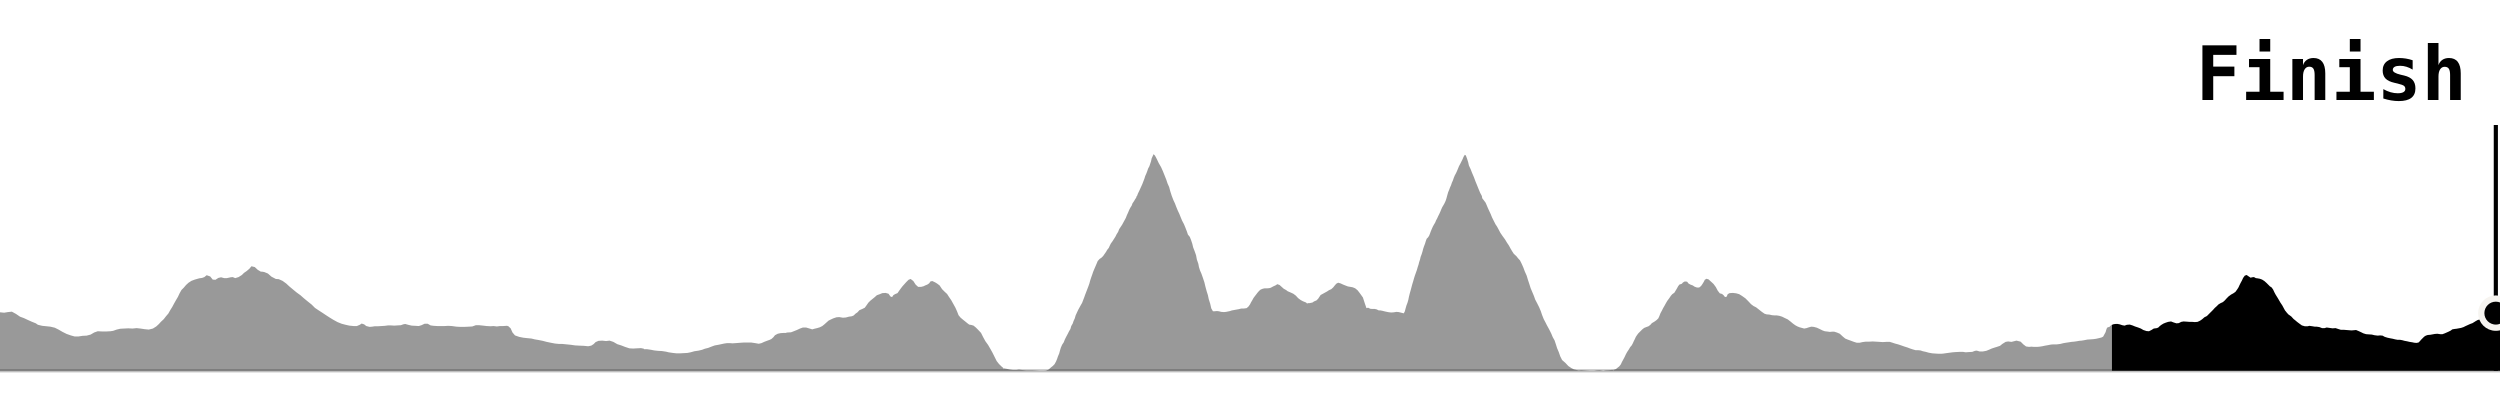
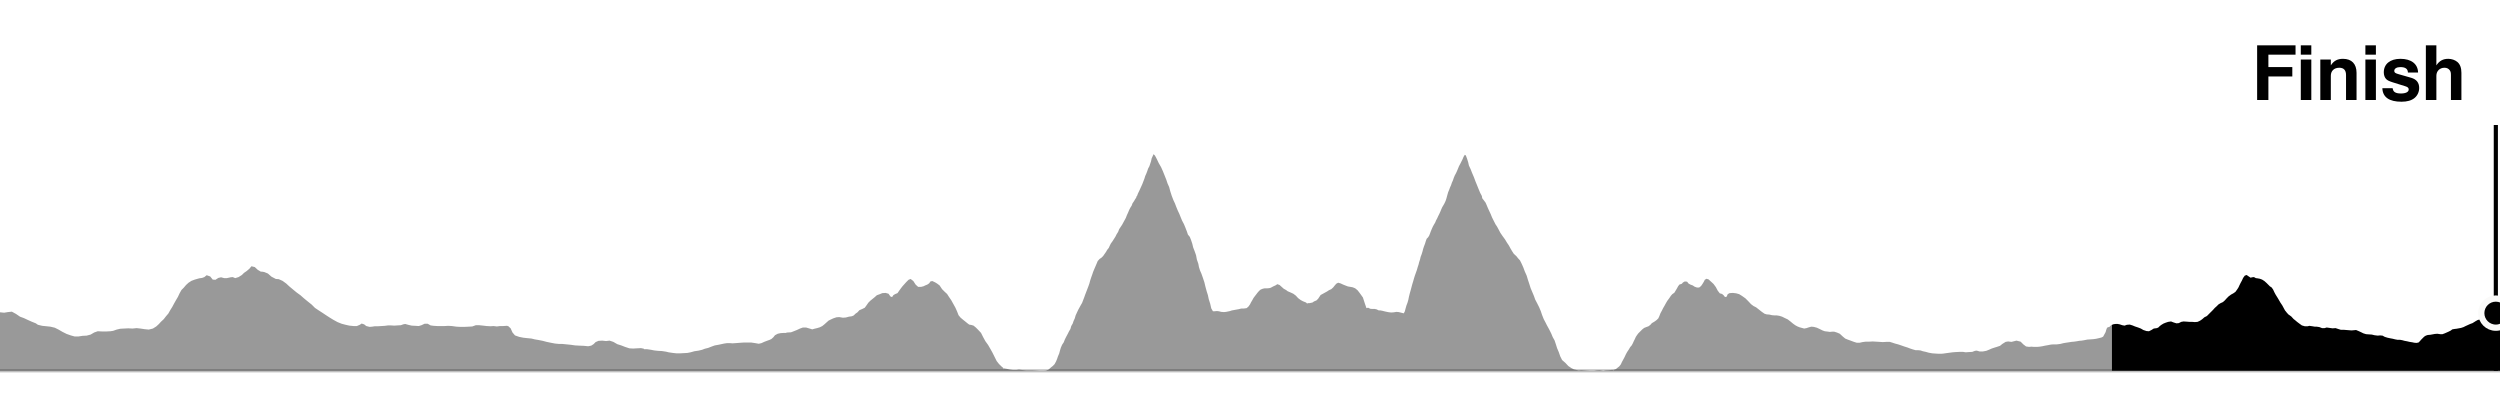
<svg xmlns="http://www.w3.org/2000/svg" viewBox="0 0 1200 190" role="img" aria-label="Race progress at Finish, mile 99.9 of 99.9">
  <path d="M 0.0 178.0 L 0.0 149.9 L 2.0 150.1 L 3.8 149.8 L 5.7 149.6 L 7.7 150.7 L 9.6 152.0 L 11.5 152.7 L 13.2 153.5 L 15.2 154.4 L 17.2 155.2 L 18.2 155.9 L 20.3 156.4 L 22.3 156.6 L 24.2 156.8 L 26.3 157.3 L 28.1 158.2 L 30.0 159.3 L 32.0 160.3 L 34.0 161.0 L 35.8 161.5 L 37.7 161.5 L 39.6 161.2 L 41.6 161.1 L 43.5 160.6 L 45.2 159.6 L 46.9 159.0 L 49.0 159.1 L 51.1 159.1 L 53.0 159.0 L 54.3 158.8 L 56.0 158.2 L 57.7 157.8 L 59.5 157.7 L 61.6 157.6 L 63.6 157.7 L 65.6 157.5 L 67.4 157.7 L 69.4 158.0 L 71.4 158.2 L 73.4 157.7 L 75.0 156.7 L 76.2 155.6 L 77.3 154.4 L 78.6 153.2 L 79.6 151.9 L 80.8 150.5 L 81.7 148.9 L 82.7 147.3 L 83.5 145.8 L 84.4 144.2 L 85.4 142.5 L 86.2 140.8 L 87.1 139.2 L 88.2 138.1 L 89.3 136.8 L 90.5 135.7 L 91.9 134.8 L 93.5 134.2 L 95.6 133.6 L 97.0 133.4 L 98.1 133.0 L 99.2 132.1 L 100.9 132.7 L 102.1 134.2 L 103.4 134.3 L 104.8 133.4 L 106.1 133.1 L 107.6 133.5 L 108.9 133.5 L 110.7 133.1 L 111.7 133.0 L 112.9 133.5 L 114.5 133.0 L 116.1 132.0 L 117.1 131.0 L 118.4 130.1 L 119.7 129.0 L 120.7 127.8 L 122.3 128.2 L 123.7 129.5 L 125.2 130.4 L 125.8 130.4 L 126.4 130.5 L 126.9 130.6 L 128.6 131.3 L 130.3 132.8 L 132.4 133.9 L 133.8 134.0 L 135.6 134.8 L 137.4 136.1 L 138.9 137.5 L 140.7 139.0 L 142.4 140.4 L 144.2 141.7 L 145.9 143.2 L 147.6 144.6 L 149.6 146.2 L 151.2 147.8 L 153.0 149.0 L 154.7 150.1 L 156.5 151.3 L 158.2 152.4 L 160.0 153.5 L 162.0 154.6 L 164.0 155.4 L 165.9 155.9 L 167.7 156.3 L 169.7 156.5 L 171.3 156.5 L 172.7 155.9 L 173.6 155.3 L 174.8 155.7 L 175.8 156.5 L 177.4 156.9 L 178.6 156.8 L 179.9 156.6 L 181.5 156.6 L 183.1 156.5 L 184.7 156.4 L 186.2 156.2 L 187.7 156.2 L 189.2 156.3 L 190.7 156.2 L 192.4 156.1 L 193.5 155.7 L 194.5 155.5 L 195.9 155.9 L 197.6 156.3 L 199.5 156.4 L 201.0 156.5 L 202.3 156.1 L 203.8 155.4 L 205.3 155.4 L 206.7 156.2 L 208.2 156.4 L 209.9 156.5 L 211.6 156.5 L 213.4 156.5 L 215.2 156.4 L 216.9 156.5 L 219.1 156.8 L 220.9 156.9 L 222.9 156.9 L 225.0 156.8 L 226.7 156.7 L 228.4 156.1 L 230.0 156.1 L 231.9 156.3 L 233.6 156.5 L 235.5 156.6 L 236.9 156.5 L 238.5 156.7 L 240.0 156.5 L 241.6 156.5 L 243.1 156.4 L 243.5 156.4 L 243.6 156.5 L 243.9 156.5 L 245.1 157.6 L 246.0 159.6 L 247.2 161.0 L 249.2 161.7 L 251.2 162.1 L 253.0 162.3 L 255.1 162.5 L 256.7 162.9 L 258.5 163.2 L 260.5 163.6 L 262.4 164.1 L 264.3 164.5 L 266.4 164.9 L 268.4 165.1 L 270.0 165.1 L 272.0 165.3 L 274.0 165.5 L 276.1 165.8 L 278.0 165.9 L 280.3 166.0 L 282.3 166.2 L 283.8 165.9 L 284.9 165.2 L 285.9 164.2 L 287.3 163.6 L 289.1 163.5 L 290.9 163.7 L 292.6 163.5 L 294.4 164.1 L 296.3 165.2 L 298.2 165.8 L 300.0 166.5 L 302.1 167.2 L 303.9 167.3 L 305.7 167.2 L 307.6 167.1 L 307.7 167.1 L 309.1 167.4 L 309.1 167.6 L 310.5 167.6 L 312.5 167.9 L 314.0 168.2 L 315.8 168.4 L 317.7 168.5 L 319.7 168.8 L 320.9 169.1 L 322.9 169.4 L 324.7 169.6 L 326.5 169.6 L 328.3 169.5 L 330.0 169.4 L 331.5 169.1 L 333.3 168.6 L 335.3 168.3 L 337.0 167.9 L 338.3 167.4 L 339.9 167.0 L 341.7 166.3 L 343.1 165.8 L 344.8 165.5 L 346.2 165.2 L 347.6 164.9 L 349.0 164.7 L 349.8 164.7 L 350.3 164.7 L 351.6 164.8 L 353.1 164.7 L 354.4 164.6 L 355.7 164.5 L 357.3 164.4 L 358.6 164.4 L 360.5 164.4 L 362.5 164.7 L 364.2 165.0 L 365.5 164.7 L 366.8 164.1 L 368.1 163.6 L 369.5 163.1 L 370.3 162.7 L 371.2 161.9 L 372.0 160.9 L 373.3 160.2 L 374.7 159.9 L 376.3 159.8 L 377.3 159.8 L 377.5 159.7 L 377.6 159.6 L 377.9 159.6 L 378.0 159.6 L 379.7 159.5 L 381.0 159.0 L 382.5 158.4 L 384.0 157.7 L 385.4 157.2 L 386.9 157.2 L 388.6 157.7 L 389.9 158.1 L 390.9 157.8 L 392.2 157.5 L 393.5 157.1 L 394.7 156.5 L 395.7 155.7 L 396.7 154.8 L 397.7 153.9 L 398.9 153.3 L 400.0 152.8 L 401.5 152.3 L 402.8 152.2 L 404.6 152.5 L 406.0 152.4 L 407.5 152.0 L 408.9 151.8 L 409.8 151.4 L 410.6 150.6 L 411.6 149.9 L 412.5 148.9 L 413.9 148.3 L 415.1 147.7 L 415.9 146.6 L 416.8 145.3 L 417.8 144.3 L 418.8 143.5 L 419.9 142.6 L 420.9 141.7 L 422.3 141.2 L 423.5 140.7 L 425.1 140.6 L 426.5 141.0 L 427.4 142.3 L 428.2 142.6 L 428.8 141.7 L 429.6 141.2 L 430.8 140.7 L 431.7 139.4 L 432.5 138.3 L 433.2 137.4 L 434.1 136.4 L 435.0 135.4 L 436.1 134.3 L 437.1 133.9 L 438.4 134.9 L 439.5 136.6 L 440.7 137.7 L 442.1 137.7 L 443.3 137.4 L 444.1 137.0 L 445.1 136.6 L 446.0 136.0 L 446.6 135.1 L 447.5 134.9 L 448.8 135.5 L 449.8 136.1 L 451.0 137.0 L 452.2 138.8 L 453.5 140.1 L 454.6 141.1 L 455.5 142.5 L 456.6 144.1 L 457.6 145.9 L 458.6 147.7 L 459.4 149.5 L 460.1 151.3 L 461.1 152.5 L 462.3 153.5 L 463.3 154.3 L 464.4 155.2 L 465.2 155.8 L 466.3 156.0 L 467.3 156.3 L 468.4 157.2 L 469.5 158.3 L 470.9 159.8 L 471.9 161.8 L 473.0 163.8 L 474.3 165.6 L 475.4 167.5 L 476.4 169.3 L 477.4 171.3 L 478.4 173.3 L 479.5 174.7 L 480.5 175.7 L 481.3 176.4 L 481.4 176.4 L 481.7 176.9 L 481.7 177.3 L 481.8 177.2 L 481.8 177.0 L 481.8 176.8 L 481.8 176.8 L 481.8 176.8 L 483.5 177.1 L 484.8 177.4 L 486.2 177.6 L 487.9 177.6 L 489.1 177.4 L 490.6 177.6 L 492.7 177.8 L 494.3 177.8 L 495.8 177.8 L 497.5 177.9 L 499.2 178.0 L 500.8 178.0 L 502.1 177.9 L 503.3 177.4 L 504.3 176.5 L 505.3 175.7 L 506.2 174.8 L 506.9 173.5 L 507.4 172.3 L 507.8 171.1 L 508.4 169.7 L 508.8 168.2 L 509.2 166.9 L 509.8 165.5 L 510.6 164.3 L 511.1 163.0 L 511.8 161.6 L 512.5 160.3 L 513.1 159.1 L 513.8 157.9 L 514.2 156.5 L 514.9 155.3 L 515.3 154.1 L 515.9 152.8 L 516.3 151.4 L 516.9 150.1 L 517.5 148.8 L 518.1 147.7 L 518.7 146.6 L 519.4 145.4 L 519.9 144.1 L 520.4 142.8 L 520.9 141.4 L 521.4 140.1 L 521.9 138.8 L 522.4 137.5 L 522.9 136.1 L 523.3 134.6 L 523.8 133.1 L 524.3 131.7 L 524.7 130.5 L 525.2 129.3 L 525.8 127.9 L 526.4 126.5 L 526.9 125.3 L 527.8 124.3 L 528.7 123.7 L 529.5 122.9 L 530.2 121.9 L 530.9 120.9 L 531.4 120.0 L 532.2 119.0 L 532.7 117.9 L 533.2 116.9 L 534.0 115.8 L 534.7 114.7 L 535.4 113.6 L 536.0 112.4 L 536.7 111.3 L 537.2 110.0 L 538.0 108.8 L 538.6 107.9 L 539.2 106.8 L 539.8 105.7 L 540.4 104.6 L 540.9 103.3 L 541.5 102.0 L 542.0 100.8 L 542.5 99.8 L 543.2 98.7 L 543.6 97.6 L 544.3 96.6 L 545.0 95.4 L 545.4 94.9 L 545.4 94.6 L 545.4 94.5 L 545.8 94.0 L 546.2 92.9 L 546.8 91.7 L 547.3 90.6 L 547.8 89.5 L 548.3 88.4 L 548.8 87.1 L 549.3 85.8 L 549.7 84.5 L 550.2 83.4 L 550.7 82.1 L 551.1 80.9 L 551.7 79.8 L 552.1 78.6 L 552.5 77.4 L 552.8 76.0 L 553.4 74.7 L 553.7 74.0 L 554.4 74.7 L 555.3 76.4 L 556.2 78.3 L 557.3 80.2 L 558.2 82.2 L 559.0 84.2 L 559.8 86.2 L 560.4 88.0 L 561.2 89.8 L 561.7 91.7 L 562.4 93.9 L 563.2 96.0 L 564.0 97.7 L 564.6 99.3 L 565.3 101.0 L 566.1 102.7 L 566.7 104.2 L 567.4 105.9 L 568.3 107.6 L 569.0 109.3 L 569.7 111.1 L 570.2 112.6 L 571.1 113.7 L 571.7 115.2 L 572.3 117.0 L 572.7 118.7 L 573.4 120.5 L 574.1 122.5 L 574.5 124.6 L 575.2 126.6 L 575.5 128.2 L 576.0 129.8 L 576.7 131.4 L 577.4 133.4 L 578.1 135.5 L 578.6 137.6 L 579.2 139.8 L 579.8 141.7 L 580.2 143.6 L 580.9 145.8 L 581.4 148.0 L 582.2 149.4 L 583.1 149.4 L 584.1 149.3 L 585.0 149.4 L 586.2 149.7 L 587.5 149.8 L 588.5 149.7 L 589.5 149.5 L 590.4 149.3 L 591.3 149.0 L 592.4 148.8 L 593.5 148.6 L 594.6 148.4 L 595.8 148.1 L 597.0 148.1 L 598.4 147.9 L 599.3 147.1 L 600.0 146.1 L 600.5 145.1 L 601.1 144.1 L 601.7 143.0 L 602.3 142.2 L 603.0 141.3 L 603.6 140.5 L 604.4 139.6 L 605.1 139.0 L 606.1 138.6 L 607.0 138.4 L 608.3 138.4 L 609.3 138.3 L 610.0 138.1 L 611.1 137.5 L 612.4 136.9 L 613.1 136.4 L 614.2 136.8 L 615.2 137.7 L 616.2 138.6 L 617.3 139.2 L 618.1 139.8 L 619.5 140.4 L 620.8 141.0 L 622.0 141.9 L 623.1 143.1 L 624.3 144.0 L 625.4 144.6 L 626.9 145.2 L 627.4 145.7 L 627.5 146.0 L 627.5 146.0 L 627.5 145.8 L 627.5 145.7 L 627.5 145.6 L 627.7 145.5 L 627.8 145.5 L 628.0 145.5 L 628.0 145.5 L 628.6 145.5 L 630.0 145.2 L 630.7 144.7 L 631.9 144.2 L 632.7 143.4 L 633.3 142.5 L 633.9 141.6 L 635.0 141.0 L 635.9 140.5 L 637.0 139.9 L 637.9 139.3 L 639.0 138.8 L 639.9 138.0 L 640.7 137.0 L 641.4 136.2 L 642.3 135.7 L 643.4 136.0 L 644.7 136.6 L 645.7 137.0 L 647.0 137.5 L 648.2 137.7 L 649.3 137.9 L 650.5 138.4 L 651.6 139.3 L 652.4 140.3 L 653.2 141.4 L 654.2 142.8 L 655.1 145.6 L 655.9 147.9 L 656.7 147.7 L 657.7 148.2 L 658.7 148.3 L 659.9 148.3 L 660.8 148.5 L 661.8 149.0 L 662.6 149.0 L 663.6 149.2 L 664.8 149.5 L 665.7 149.7 L 666.8 149.9 L 667.9 150.0 L 669.1 149.9 L 670.3 149.7 L 671.4 149.8 L 672.6 150.1 L 673.8 150.4 L 674.3 149.5 L 674.7 148.0 L 675.1 146.6 L 675.6 145.3 L 676.0 143.9 L 676.3 142.4 L 676.7 140.8 L 677.1 139.4 L 677.5 137.9 L 677.9 136.4 L 678.3 135.1 L 678.7 133.7 L 679.1 132.4 L 679.6 131.0 L 680.1 129.6 L 680.5 128.2 L 680.9 127.0 L 681.2 125.8 L 681.6 124.6 L 681.9 123.3 L 682.4 122.0 L 682.8 120.7 L 683.1 119.5 L 683.5 118.3 L 684.0 117.0 L 684.4 115.7 L 684.8 114.6 L 685.5 113.9 L 686.0 113.1 L 686.4 112.1 L 686.8 111.0 L 687.3 109.8 L 687.8 108.7 L 688.3 107.8 L 688.9 106.8 L 689.3 105.8 L 689.8 104.9 L 690.3 103.8 L 690.9 102.6 L 691.4 101.5 L 691.8 100.5 L 692.3 99.4 L 692.9 98.4 L 693.4 97.5 L 693.9 96.4 L 694.3 95.2 L 694.7 93.7 L 695.1 92.3 L 695.6 91.1 L 696.0 90.0 L 696.5 88.9 L 696.9 87.7 L 697.4 86.6 L 697.8 85.4 L 698.3 84.2 L 698.9 83.1 L 699.4 82.0 L 699.9 80.8 L 700.3 79.8 L 701.0 78.5 L 701.5 77.5 L 702.0 76.5 L 702.5 75.3 L 703.1 74.3 L 703.6 74.6 L 704.2 76.2 L 704.7 77.8 L 705.1 79.5 L 705.9 81.2 L 706.6 83.0 L 707.5 85.1 L 708.2 87.0 L 708.9 88.7 L 709.7 90.7 L 710.5 92.6 L 711.3 94.1 L 711.4 94.8 L 711.4 94.8 L 711.5 95.2 L 712.2 96.1 L 713.1 97.3 L 713.7 98.7 L 714.2 99.9 L 714.8 101.2 L 715.5 102.7 L 716.2 104.4 L 717.1 106.2 L 717.8 107.6 L 718.6 108.8 L 719.3 110.1 L 720.2 111.8 L 721.3 113.4 L 722.4 114.9 L 723.3 116.4 L 724.3 117.9 L 725.0 119.2 L 725.7 120.4 L 726.6 121.8 L 727.9 123.0 L 728.6 123.9 L 729.6 125.0 L 730.4 126.6 L 731.2 128.4 L 731.9 130.3 L 732.8 132.3 L 733.4 134.3 L 734.1 136.4 L 734.7 138.3 L 735.5 140.2 L 736.3 142.1 L 736.9 143.8 L 737.8 145.5 L 738.8 147.5 L 739.6 149.4 L 740.2 151.2 L 741.0 153.2 L 741.8 154.7 L 742.5 156.1 L 743.6 158.1 L 744.6 160.1 L 745.3 161.8 L 746.2 163.4 L 746.8 165.2 L 747.4 167.1 L 748.2 169.0 L 748.9 171.0 L 749.8 172.8 L 751.4 174.2 L 752.8 175.7 L 754.3 176.7 L 755.5 177.3 L 756.8 177.6 L 757.7 177.8 L 759.1 177.7 L 760.4 177.8 L 761.8 177.9 L 763.4 178.0 L 765.1 178.0 L 766.4 177.8 L 767.8 177.7 L 769.6 178.0 L 770.6 177.8 L 772.4 177.7 L 774.0 177.5 L 774.3 177.7 L 774.4 178.0 L 774.4 177.9 L 774.5 177.9 L 774.5 177.8 L 774.5 177.7 L 774.5 177.6 L 774.5 177.5 L 774.5 177.4 L 774.5 177.4 L 774.7 177.4 L 774.9 177.4 L 775.0 177.4 L 775.7 177.1 L 776.3 176.6 L 777.2 175.9 L 778.0 174.9 L 778.5 173.8 L 779.1 172.7 L 779.8 171.4 L 780.4 170.1 L 781.0 169.0 L 781.8 167.8 L 782.5 166.6 L 783.2 165.8 L 783.7 164.9 L 784.2 163.8 L 784.7 162.8 L 785.2 161.7 L 785.8 160.8 L 786.4 160.0 L 787.4 159.0 L 788.3 158.1 L 789.2 157.4 L 790.2 157.0 L 791.3 156.6 L 792.2 155.9 L 792.9 155.1 L 793.6 154.7 L 794.4 154.2 L 795.2 153.6 L 796.0 152.8 L 796.5 151.7 L 797.0 150.4 L 797.7 149.1 L 798.3 147.9 L 799.0 146.7 L 799.6 145.6 L 800.3 144.4 L 801.2 143.2 L 802.0 142.0 L 802.7 141.2 L 803.7 140.5 L 804.3 139.5 L 804.9 138.5 L 805.5 137.4 L 806.1 136.6 L 807.3 136.2 L 807.8 135.6 L 808.7 135.1 L 809.8 135.2 L 810.5 136.1 L 811.4 136.6 L 812.5 137.0 L 813.4 137.6 L 814.5 138.0 L 815.6 138.0 L 816.5 137.3 L 817.2 136.3 L 817.8 135.3 L 818.3 134.3 L 819.1 133.8 L 820.1 134.1 L 821.3 135.2 L 822.5 136.3 L 823.6 137.8 L 824.5 139.5 L 825.5 140.8 L 826.6 141.1 L 827.4 141.8 L 828.0 142.6 L 828.8 142.4 L 829.3 141.2 L 830.2 140.7 L 831.8 140.6 L 833.4 140.8 L 834.8 141.2 L 836.1 142.0 L 837.8 143.2 L 839.1 144.5 L 840.5 146.0 L 841.7 146.9 L 842.9 147.5 L 844.3 148.6 L 845.7 149.7 L 847.0 150.6 L 848.0 150.9 L 849.3 151.0 L 850.6 151.3 L 851.9 151.4 L 852.9 151.4 L 854.1 151.6 L 855.4 152.0 L 856.6 152.6 L 858.1 153.3 L 859.4 154.3 L 860.6 155.3 L 861.7 156.1 L 862.8 156.7 L 863.8 157.1 L 864.9 157.4 L 866.0 157.7 L 867.1 157.5 L 868.3 157.1 L 869.4 156.8 L 870.6 156.9 L 872.1 157.3 L 873.6 158.0 L 874.8 158.6 L 875.9 159.0 L 877.6 159.2 L 878.1 159.3 L 878.1 159.3 L 878.5 159.3 L 879.4 159.2 L 880.4 159.2 L 881.7 159.6 L 883.1 160.2 L 884.5 161.5 L 885.7 162.5 L 886.9 163.0 L 888.3 163.5 L 889.9 164.1 L 891.2 164.5 L 892.7 164.5 L 894.0 164.2 L 895.5 164.0 L 897.1 164.0 L 898.9 163.9 L 900.6 164.0 L 902.2 164.1 L 903.7 164.2 L 905.5 164.1 L 905.7 164.1 L 907.1 164.1 L 908.4 164.5 L 909.6 164.9 L 911.1 165.3 L 912.6 165.8 L 914.0 166.3 L 915.6 166.8 L 916.9 167.3 L 918.1 167.7 L 919.5 168.1 L 920.7 168.1 L 921.8 168.2 L 923.0 168.6 L 924.4 168.9 L 925.8 169.3 L 927.5 169.6 L 928.9 169.7 L 930.5 169.8 L 931.9 169.8 L 932.9 169.7 L 934.3 169.5 L 935.8 169.3 L 937.3 169.1 L 938.6 169.0 L 940.6 168.9 L 942.3 168.9 L 943.5 169.1 L 944.9 169.0 L 946.7 168.9 L 947.2 168.7 L 948.0 168.4 L 948.7 168.3 L 949.2 168.4 L 950.2 168.7 L 951.8 168.7 L 953.4 168.4 L 954.9 167.8 L 956.0 167.3 L 957.2 166.9 L 958.5 166.5 L 960.0 166.0 L 961.1 165.1 L 962.7 164.1 L 963.9 163.9 L 965.5 164.1 L 966.7 163.8 L 967.9 163.5 L 969.9 164.0 L 971.2 165.3 L 972.5 166.3 L 973.9 166.5 L 975.1 166.4 L 976.2 166.5 L 977.8 166.5 L 979.0 166.4 L 980.3 166.2 L 981.7 165.9 L 982.9 165.7 L 984.4 165.4 L 985.6 165.3 L 987.3 165.3 L 988.9 165.1 L 990.5 164.7 L 991.7 164.5 L 993.1 164.3 L 994.3 164.1 L 995.5 164.0 L 996.9 163.8 L 998.0 163.6 L 999.2 163.5 L 1000.4 163.3 L 1001.9 163.0 L 1003.4 162.9 L 1004.8 162.8 L 1006.2 162.6 L 1007.5 162.3 L 1008.7 162.0 L 1009.5 161.6 L 1010.1 160.5 L 1010.7 159.4 L 1011.0 158.3 L 1011.4 157.3 L 1012.1 157.0 L 1012.6 156.9 L 1012.7 156.7 L 1013.0 156.4 L 1013.7 155.9 L 1013.7 178.0 Z" fill="rgba(0,0,0,0.40)" />
  <path d="M 1013.7 178.0 L 1013.7 155.9 L 1013.8 155.9 L 1014.6 155.6 L 1015.5 155.5 L 1016.5 155.5 L 1017.5 155.7 L 1018.7 156.1 L 1019.8 156.3 L 1020.9 155.9 L 1022.3 155.8 L 1023.6 156.2 L 1024.8 156.7 L 1026.3 157.2 L 1027.6 157.7 L 1028.8 158.4 L 1030.3 158.9 L 1031.5 159.0 L 1032.7 158.4 L 1033.8 157.7 L 1035.3 157.5 L 1036.0 157.2 L 1036.7 156.5 L 1037.5 155.9 L 1038.5 155.3 L 1039.5 154.9 L 1040.7 154.5 L 1042.1 154.3 L 1043.4 154.8 L 1044.7 155.2 L 1045.8 155.1 L 1047.0 154.5 L 1048.1 154.3 L 1049.7 154.4 L 1050.9 154.5 L 1052.3 154.5 L 1053.5 154.6 L 1054.8 154.5 L 1055.7 154.1 L 1056.4 153.7 L 1057.2 153.1 L 1058.1 152.3 L 1059.3 151.7 L 1060.2 150.8 L 1061.2 149.8 L 1062.2 148.8 L 1063.1 147.8 L 1064.0 147.0 L 1064.9 146.1 L 1065.9 145.5 L 1067.0 145.0 L 1067.9 144.2 L 1068.8 143.2 L 1069.8 142.2 L 1070.9 141.4 L 1072.0 140.8 L 1073.0 140.1 L 1073.8 139.0 L 1074.5 137.9 L 1075.0 136.8 L 1075.5 135.8 L 1076.1 134.7 L 1076.7 133.4 L 1077.5 132.3 L 1078.4 132.0 L 1079.1 132.5 L 1080.3 133.3 L 1081.0 133.1 L 1081.9 133.0 L 1082.8 133.5 L 1083.6 133.6 L 1084.7 133.8 L 1085.8 134.2 L 1086.9 134.9 L 1087.8 135.7 L 1088.7 136.6 L 1089.5 137.4 L 1090.4 138.0 L 1091.1 139.0 L 1091.7 140.3 L 1092.4 141.6 L 1093.1 142.7 L 1093.7 143.7 L 1094.5 145.1 L 1095.5 146.6 L 1096.2 147.9 L 1096.8 149.0 L 1097.6 150.0 L 1098.4 150.9 L 1099.8 151.9 L 1100.9 153.1 L 1101.9 153.9 L 1102.6 154.5 L 1103.8 155.4 L 1104.9 156.2 L 1106.3 156.6 L 1107.7 156.6 L 1108.5 156.4 L 1109.9 156.6 L 1111.1 156.8 L 1112.0 156.8 L 1113.3 157.0 L 1114.6 157.5 L 1115.8 157.5 L 1116.8 157.2 L 1118.2 157.4 L 1119.6 157.6 L 1121.1 157.5 L 1122.3 157.9 L 1123.6 158.3 L 1125.0 158.3 L 1126.2 158.4 L 1127.4 158.5 L 1128.7 158.6 L 1130.0 158.5 L 1130.9 158.4 L 1132.1 158.9 L 1133.4 159.5 L 1134.4 160.0 L 1135.7 160.4 L 1137.0 160.5 L 1138.5 160.6 L 1139.7 160.9 L 1141.3 161.1 L 1142.4 161.0 L 1143.6 161.1 L 1144.7 161.7 L 1146.0 162.1 L 1147.4 162.4 L 1148.5 162.6 L 1149.7 162.9 L 1150.8 163.1 L 1152.0 163.1 L 1153.1 163.3 L 1154.2 163.6 L 1155.3 163.8 L 1156.6 164.1 L 1157.9 164.3 L 1158.8 164.5 L 1159.9 164.6 L 1160.9 164.4 L 1161.5 163.8 L 1162.2 163.0 L 1162.9 162.3 L 1163.6 161.6 L 1164.4 161.1 L 1165.3 160.8 L 1166.5 160.7 L 1167.6 160.5 L 1168.7 160.3 L 1169.9 160.2 L 1171.3 160.4 L 1172.4 160.4 L 1173.5 160.0 L 1174.4 159.6 L 1175.3 159.2 L 1176.3 158.7 L 1177.1 158.1 L 1178.2 157.9 L 1179.1 157.8 L 1180.2 157.6 L 1181.3 157.4 L 1182.5 157.0 L 1183.5 156.5 L 1184.6 156.0 L 1185.7 155.5 L 1186.8 155.1 L 1187.6 154.6 L 1188.4 154.1 L 1189.3 153.6 L 1190.4 153.3 L 1191.3 152.7 L 1192.3 151.8 L 1193.2 151.0 L 1193.9 150.5 L 1194.8 150.2 L 1195.8 150.3 L 1197.3 150.9 L 1198.7 150.7 L 1200.0 150.3 L 1200.0 178.0 Z" fill="#000000" />
  <line x1="0" y1="178.0" x2="1200" y2="178.0" stroke="rgba(0,0,0,0.25)" stroke-width="1.5" />
  <line x1="1198.0" y1="60.0" x2="1198.0" y2="178.0" stroke="#000" stroke-width="2" />
-   <circle cx="1198.0" cy="150.3" r="7" fill="#000" stroke="#f6f4f0" stroke-width="3" />
-   <text x="1184.0" y="48.0" text-anchor="end" font-family="ui-monospace, SFMono-Regular, Menlo, monospace" font-size="36" font-weight="700" fill="#000">Finish</text>
+   <circle cx="1198.0" cy="150.3" r="7" fill="#000" stroke="#fafaf9" stroke-width="3" />
+   <text x="1184.0" y="48.0" text-anchor="end" font-family="system-ui, -apple-system, 'Segoe UI', Helvetica, Arial, sans-serif" letter-spacing="-0.5" font-size="36" font-weight="700" fill="#000">Finish</text>
</svg>
